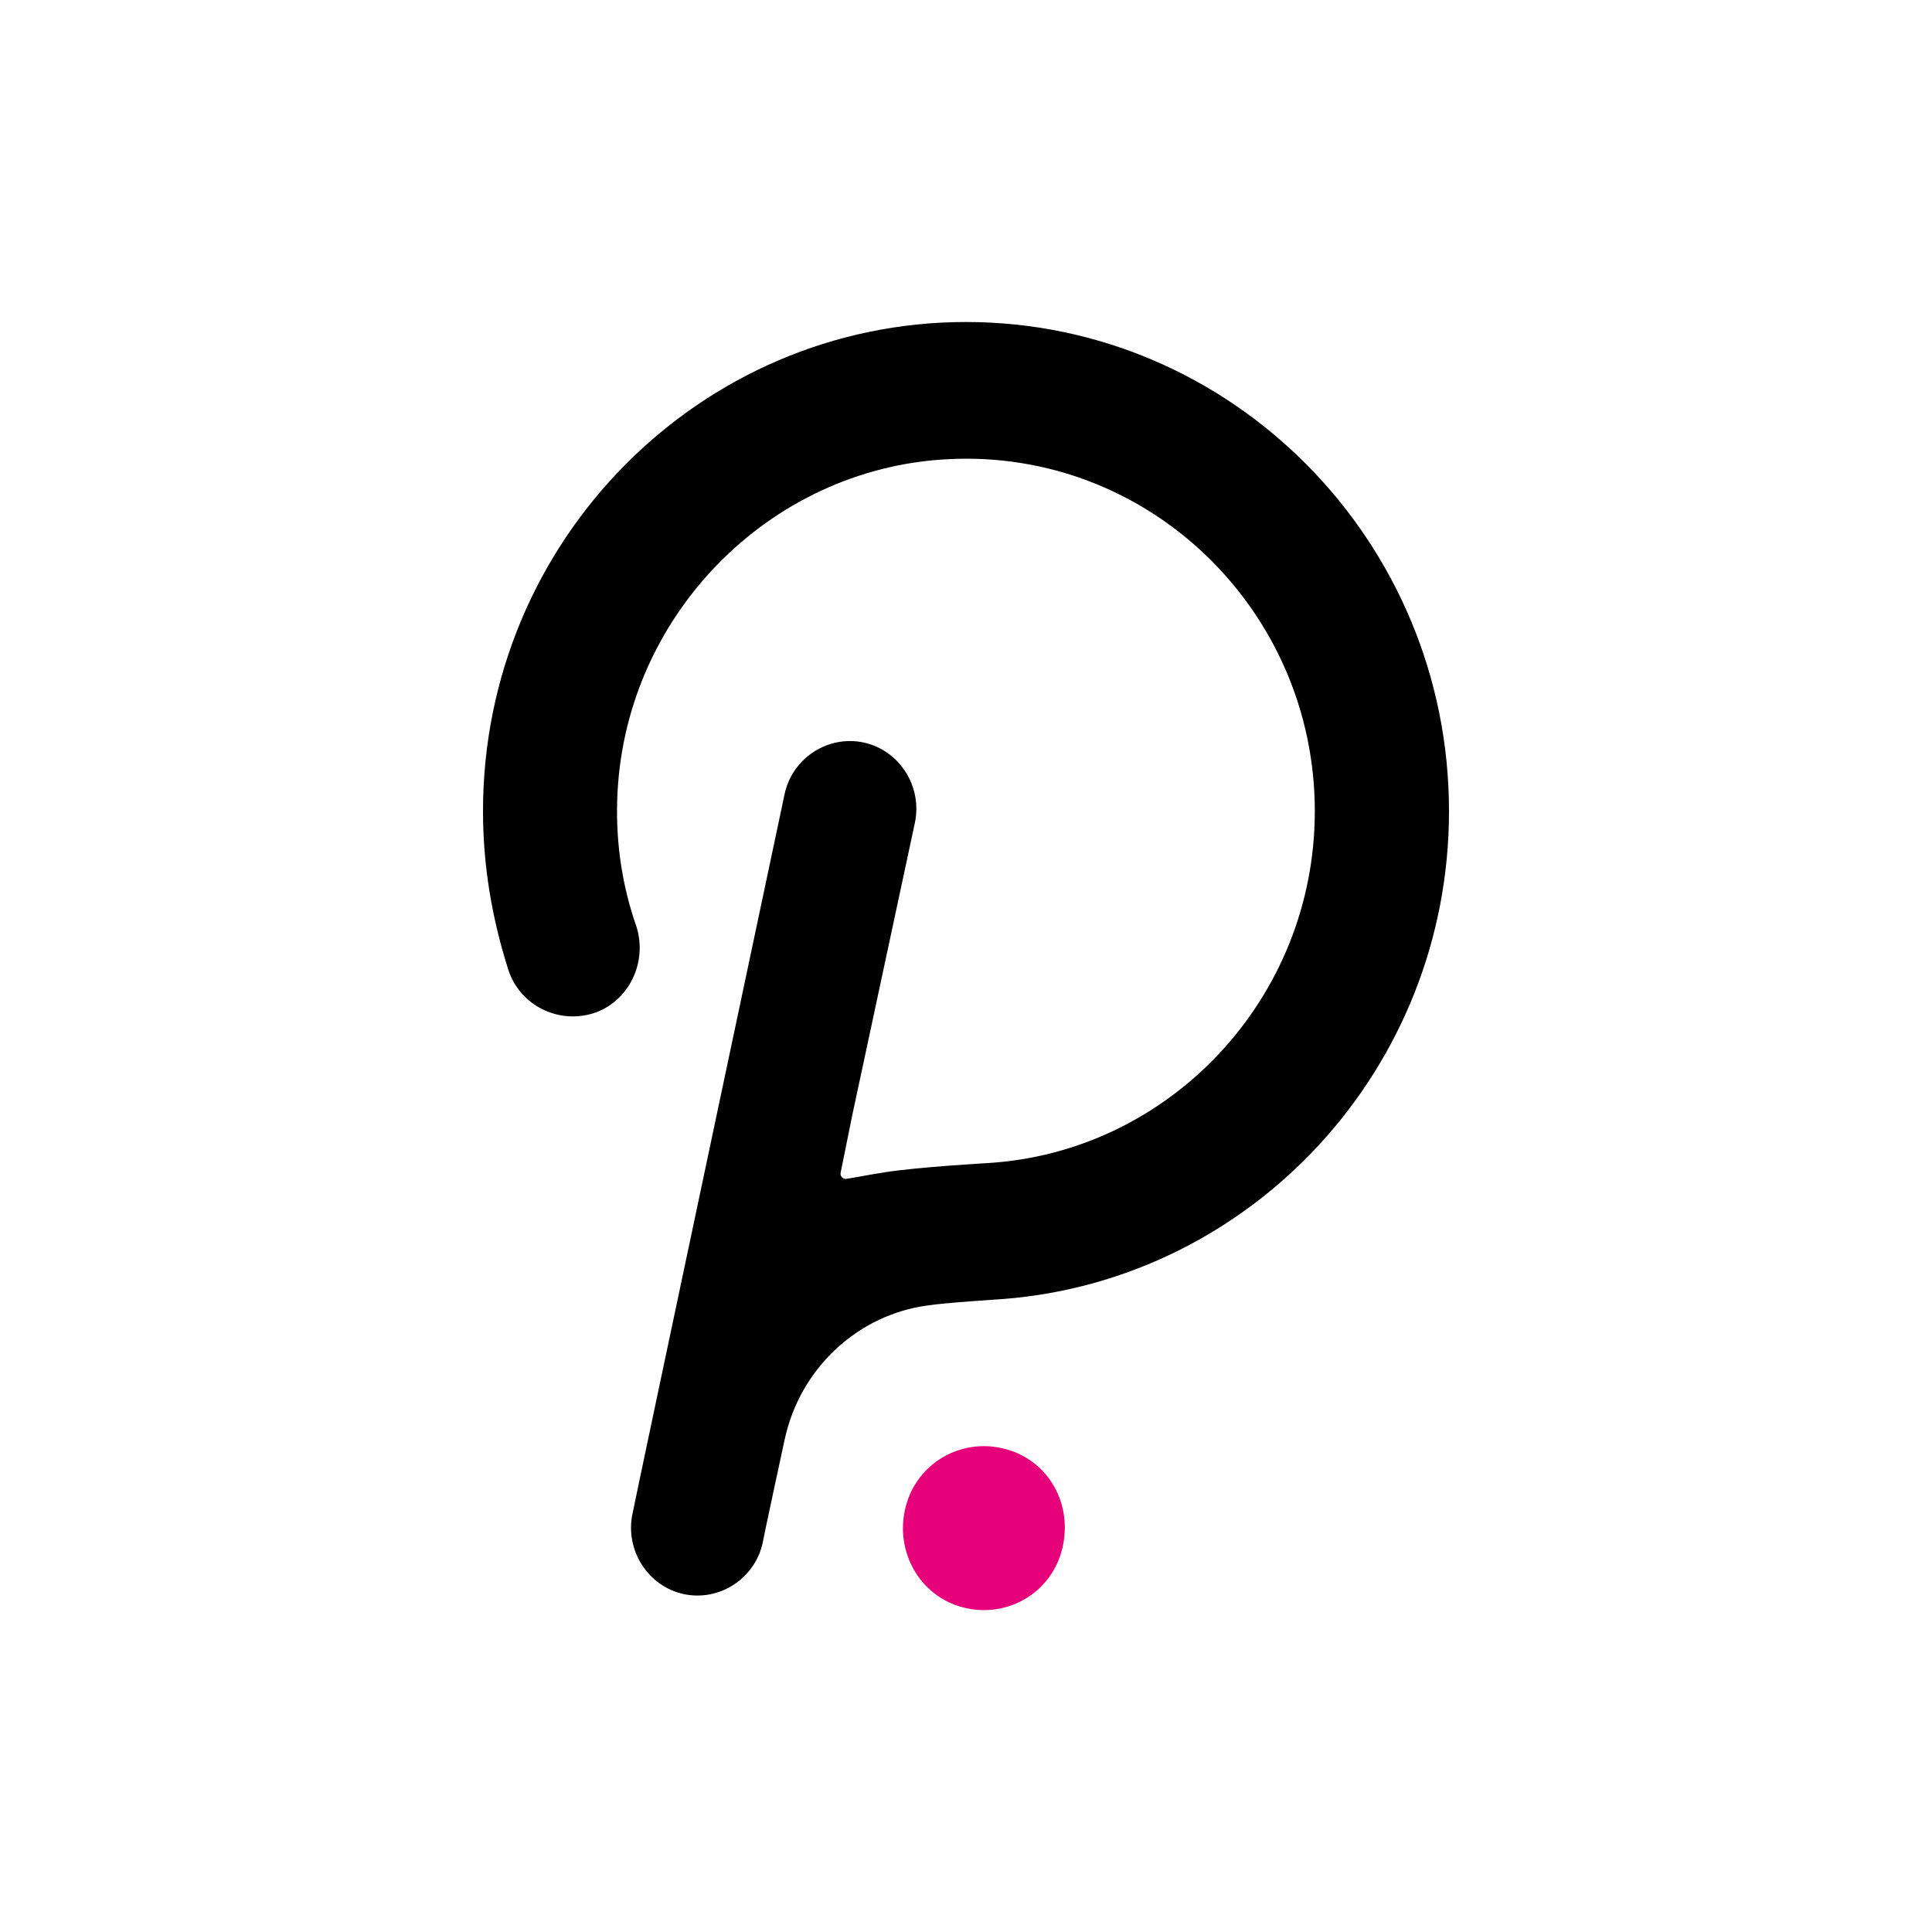
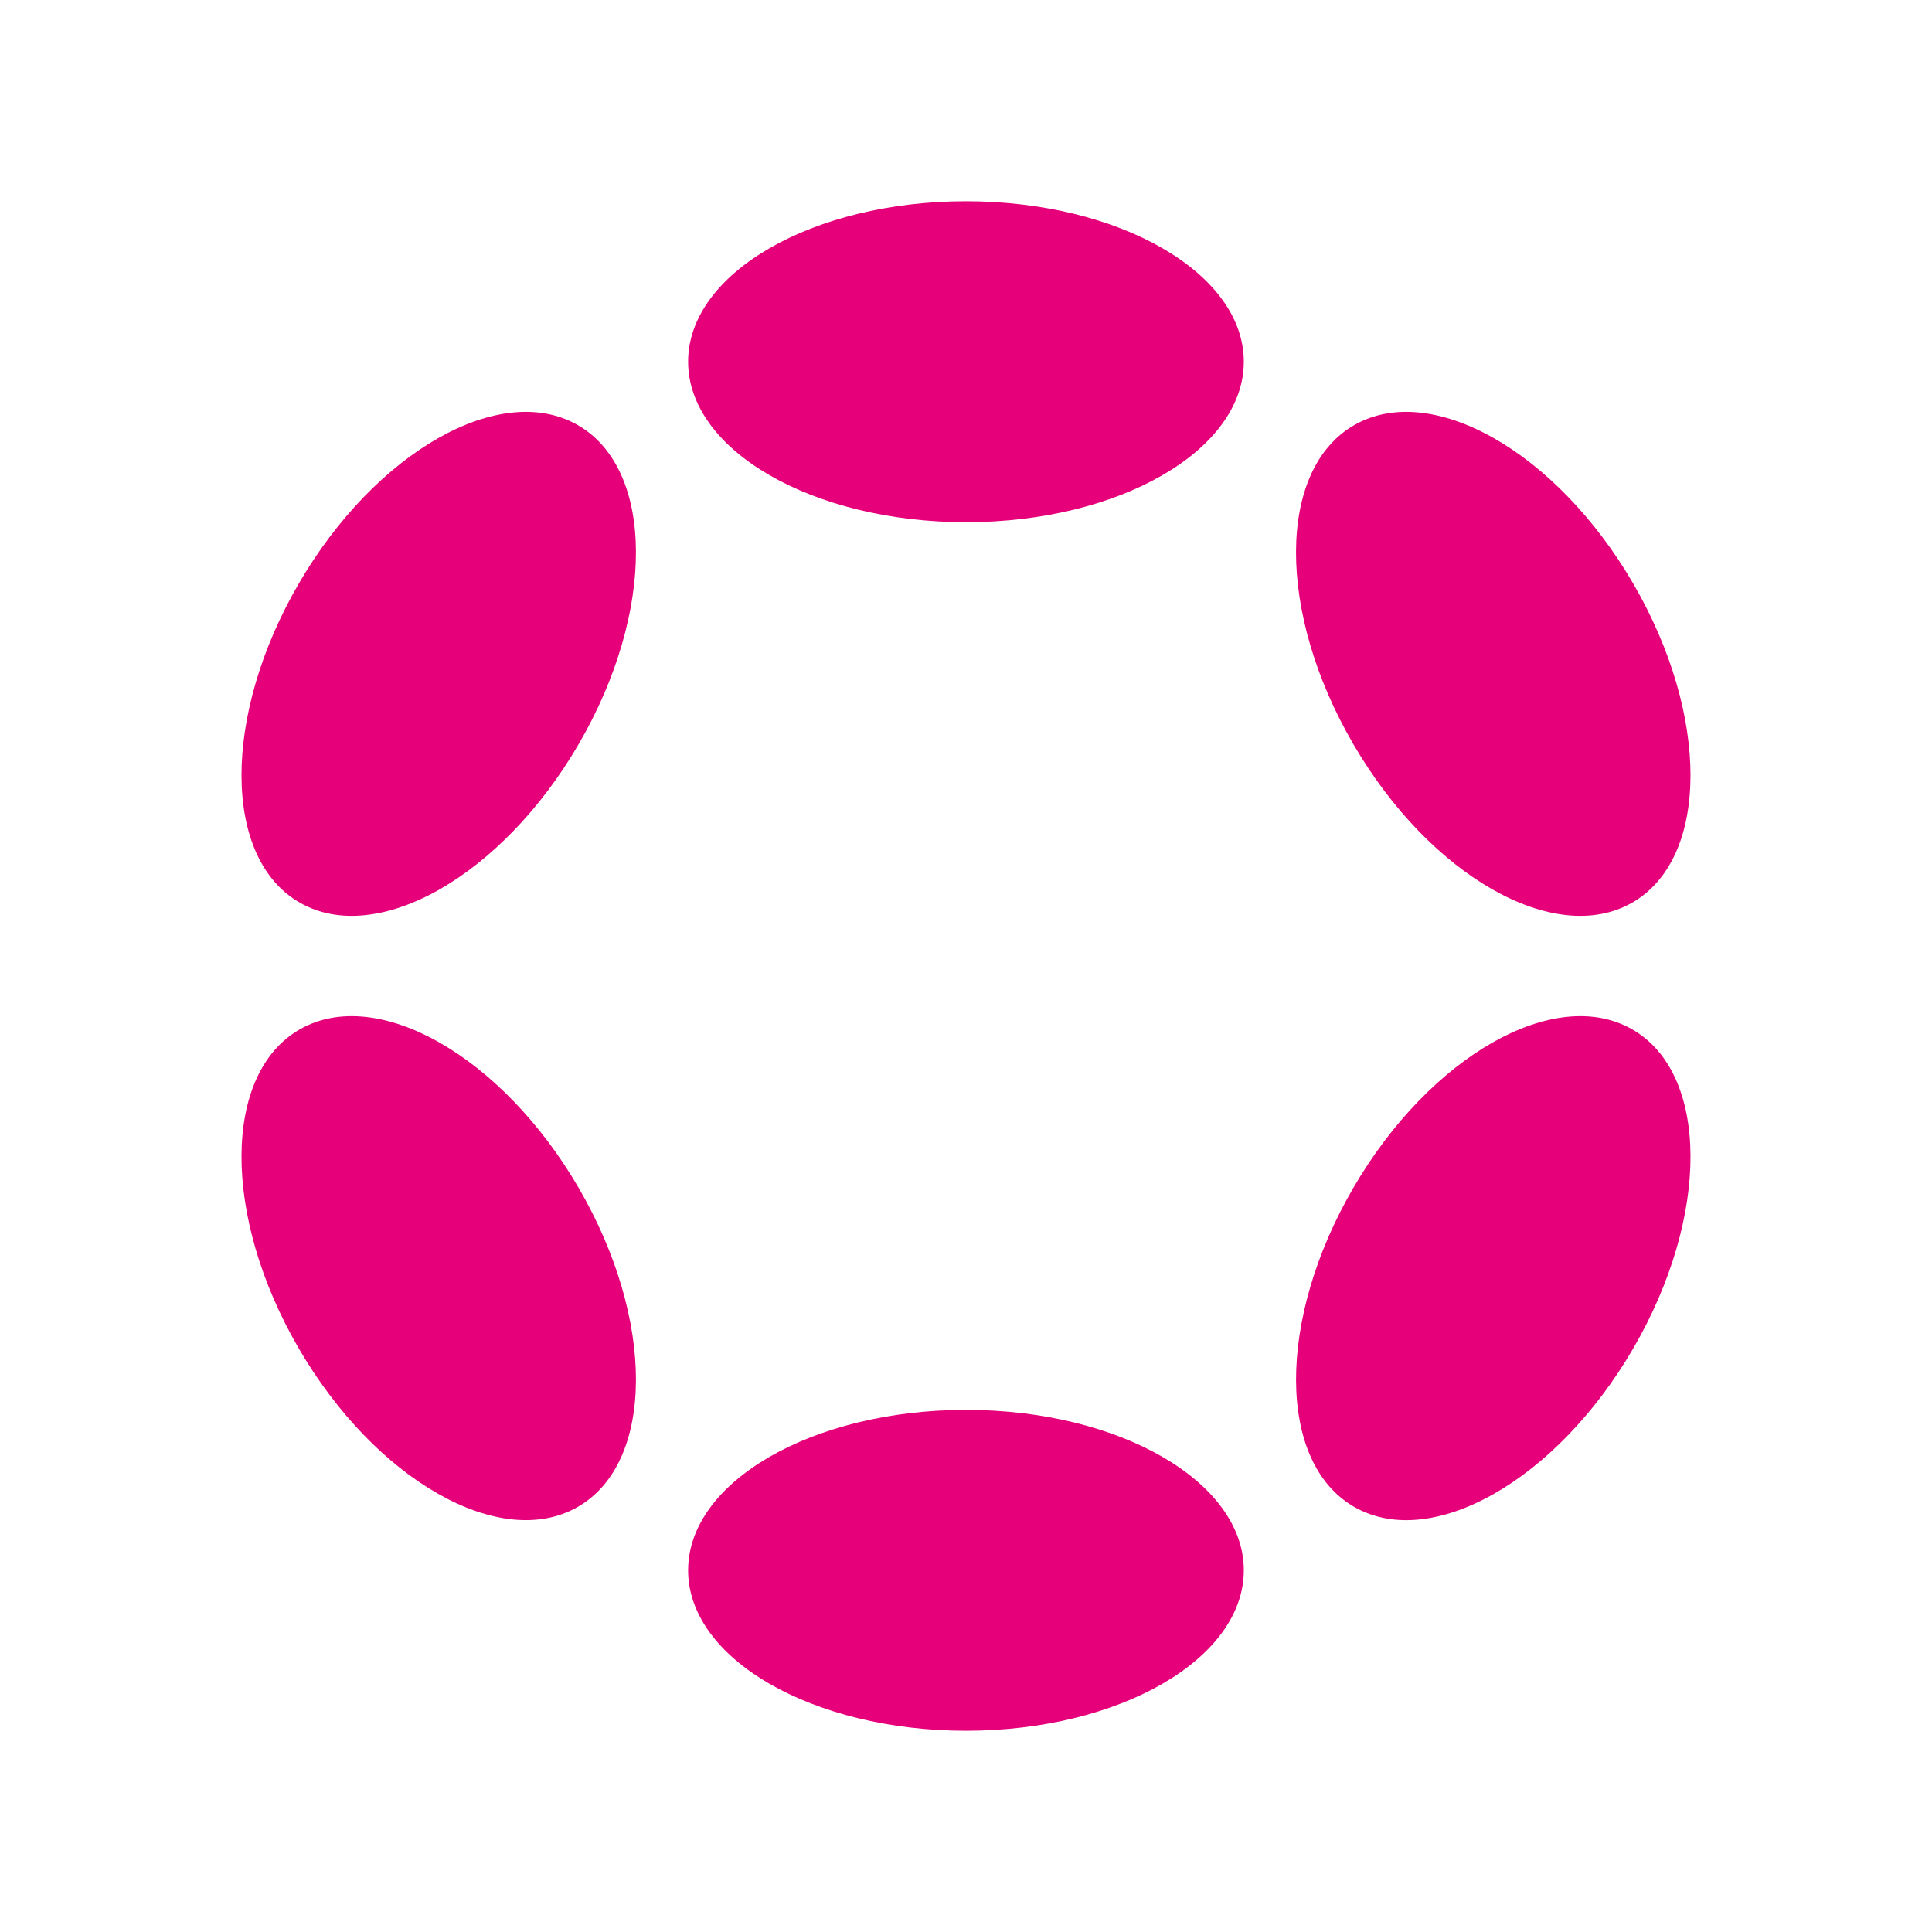
<svg xmlns="http://www.w3.org/2000/svg" width="24" height="24" viewBox="0 0 24 24" fill="none">
-   <path d="M12.429 17.986C11.889 17.874 11.349 18.212 11.238 18.774C11.127 19.321 11.46 19.867 12.016 19.98C12.556 20.092 13.095 19.755 13.206 19.192C13.318 18.629 12.984 18.099 12.429 17.986Z" fill="#E6007A" />
-   <path d="M12 4C8.698 4 6 6.717 6 10.076C6 10.752 6.111 11.411 6.317 12.054C6.46 12.488 6.937 12.729 7.381 12.584C7.81 12.439 8.048 11.957 7.905 11.507C7.73 11.009 7.651 10.478 7.667 9.948C7.73 7.681 9.54 5.816 11.778 5.704C14.27 5.575 16.333 7.585 16.333 10.076C16.333 12.407 14.524 14.32 12.254 14.449C12.254 14.449 11.413 14.497 11 14.561C10.794 14.593 10.635 14.626 10.524 14.642C10.476 14.658 10.429 14.61 10.444 14.561L10.587 13.854L11.365 10.221C11.46 9.771 11.175 9.321 10.73 9.224C10.286 9.128 9.841 9.417 9.746 9.867C9.746 9.867 7.873 18.709 7.857 18.805C7.762 19.255 8.048 19.705 8.492 19.802C8.937 19.898 9.381 19.609 9.476 19.159C9.492 19.062 9.746 17.889 9.746 17.889C9.937 16.989 10.667 16.329 11.524 16.217C11.714 16.185 12.46 16.137 12.46 16.137C15.556 15.896 18 13.275 18 10.076C18 6.717 15.302 4 12 4Z" fill="black" />
+   <path d="M12 6.487C13.906 6.487 15.451 5.594 15.451 4.493C15.451 3.392 13.906 2.5 12 2.5C10.094 2.5 8.548 3.392 8.548 4.493C8.548 5.594 10.094 6.487 12 6.487Z" fill="#E6007A" />
+   <path d="M12 21.5C13.906 21.5 15.451 20.608 15.451 19.507C15.451 18.406 13.906 17.514 12 17.514C10.094 17.514 8.548 18.406 8.548 19.507C8.548 20.608 10.094 21.5 12 21.5Z" fill="#E6007A" />
+   <path d="M7.189 9.243C8.142 7.605 8.136 5.83 7.176 5.28C6.215 4.73 4.664 5.612 3.711 7.25C2.758 8.889 2.764 10.663 3.724 11.213C4.685 11.764 6.236 10.882 7.189 9.243Z" fill="#E6007A" />
+   <path d="M20.289 16.75C21.242 15.112 21.236 13.337 20.276 12.787C19.315 12.236 17.764 13.118 16.811 14.757C15.858 16.395 15.864 18.17 16.824 18.72C17.785 19.271 19.336 18.389 20.289 16.75Z" fill="#E6007A" />
+   <path d="M7.176 18.72C8.136 18.17 8.142 16.395 7.189 14.757C6.236 13.118 4.685 12.236 3.724 12.787C2.764 13.337 2.758 15.111 3.711 16.75C4.664 18.388 6.215 19.27 7.176 18.72Z" fill="#E6007A" />
+   <path d="M20.276 11.213C21.236 10.663 21.242 8.889 20.289 7.25C19.336 5.612 17.785 4.73 16.824 5.28C15.864 5.83 15.857 7.605 16.811 9.243C17.764 10.882 19.315 11.764 20.276 11.213Z" fill="#E6007A" />
</svg>
